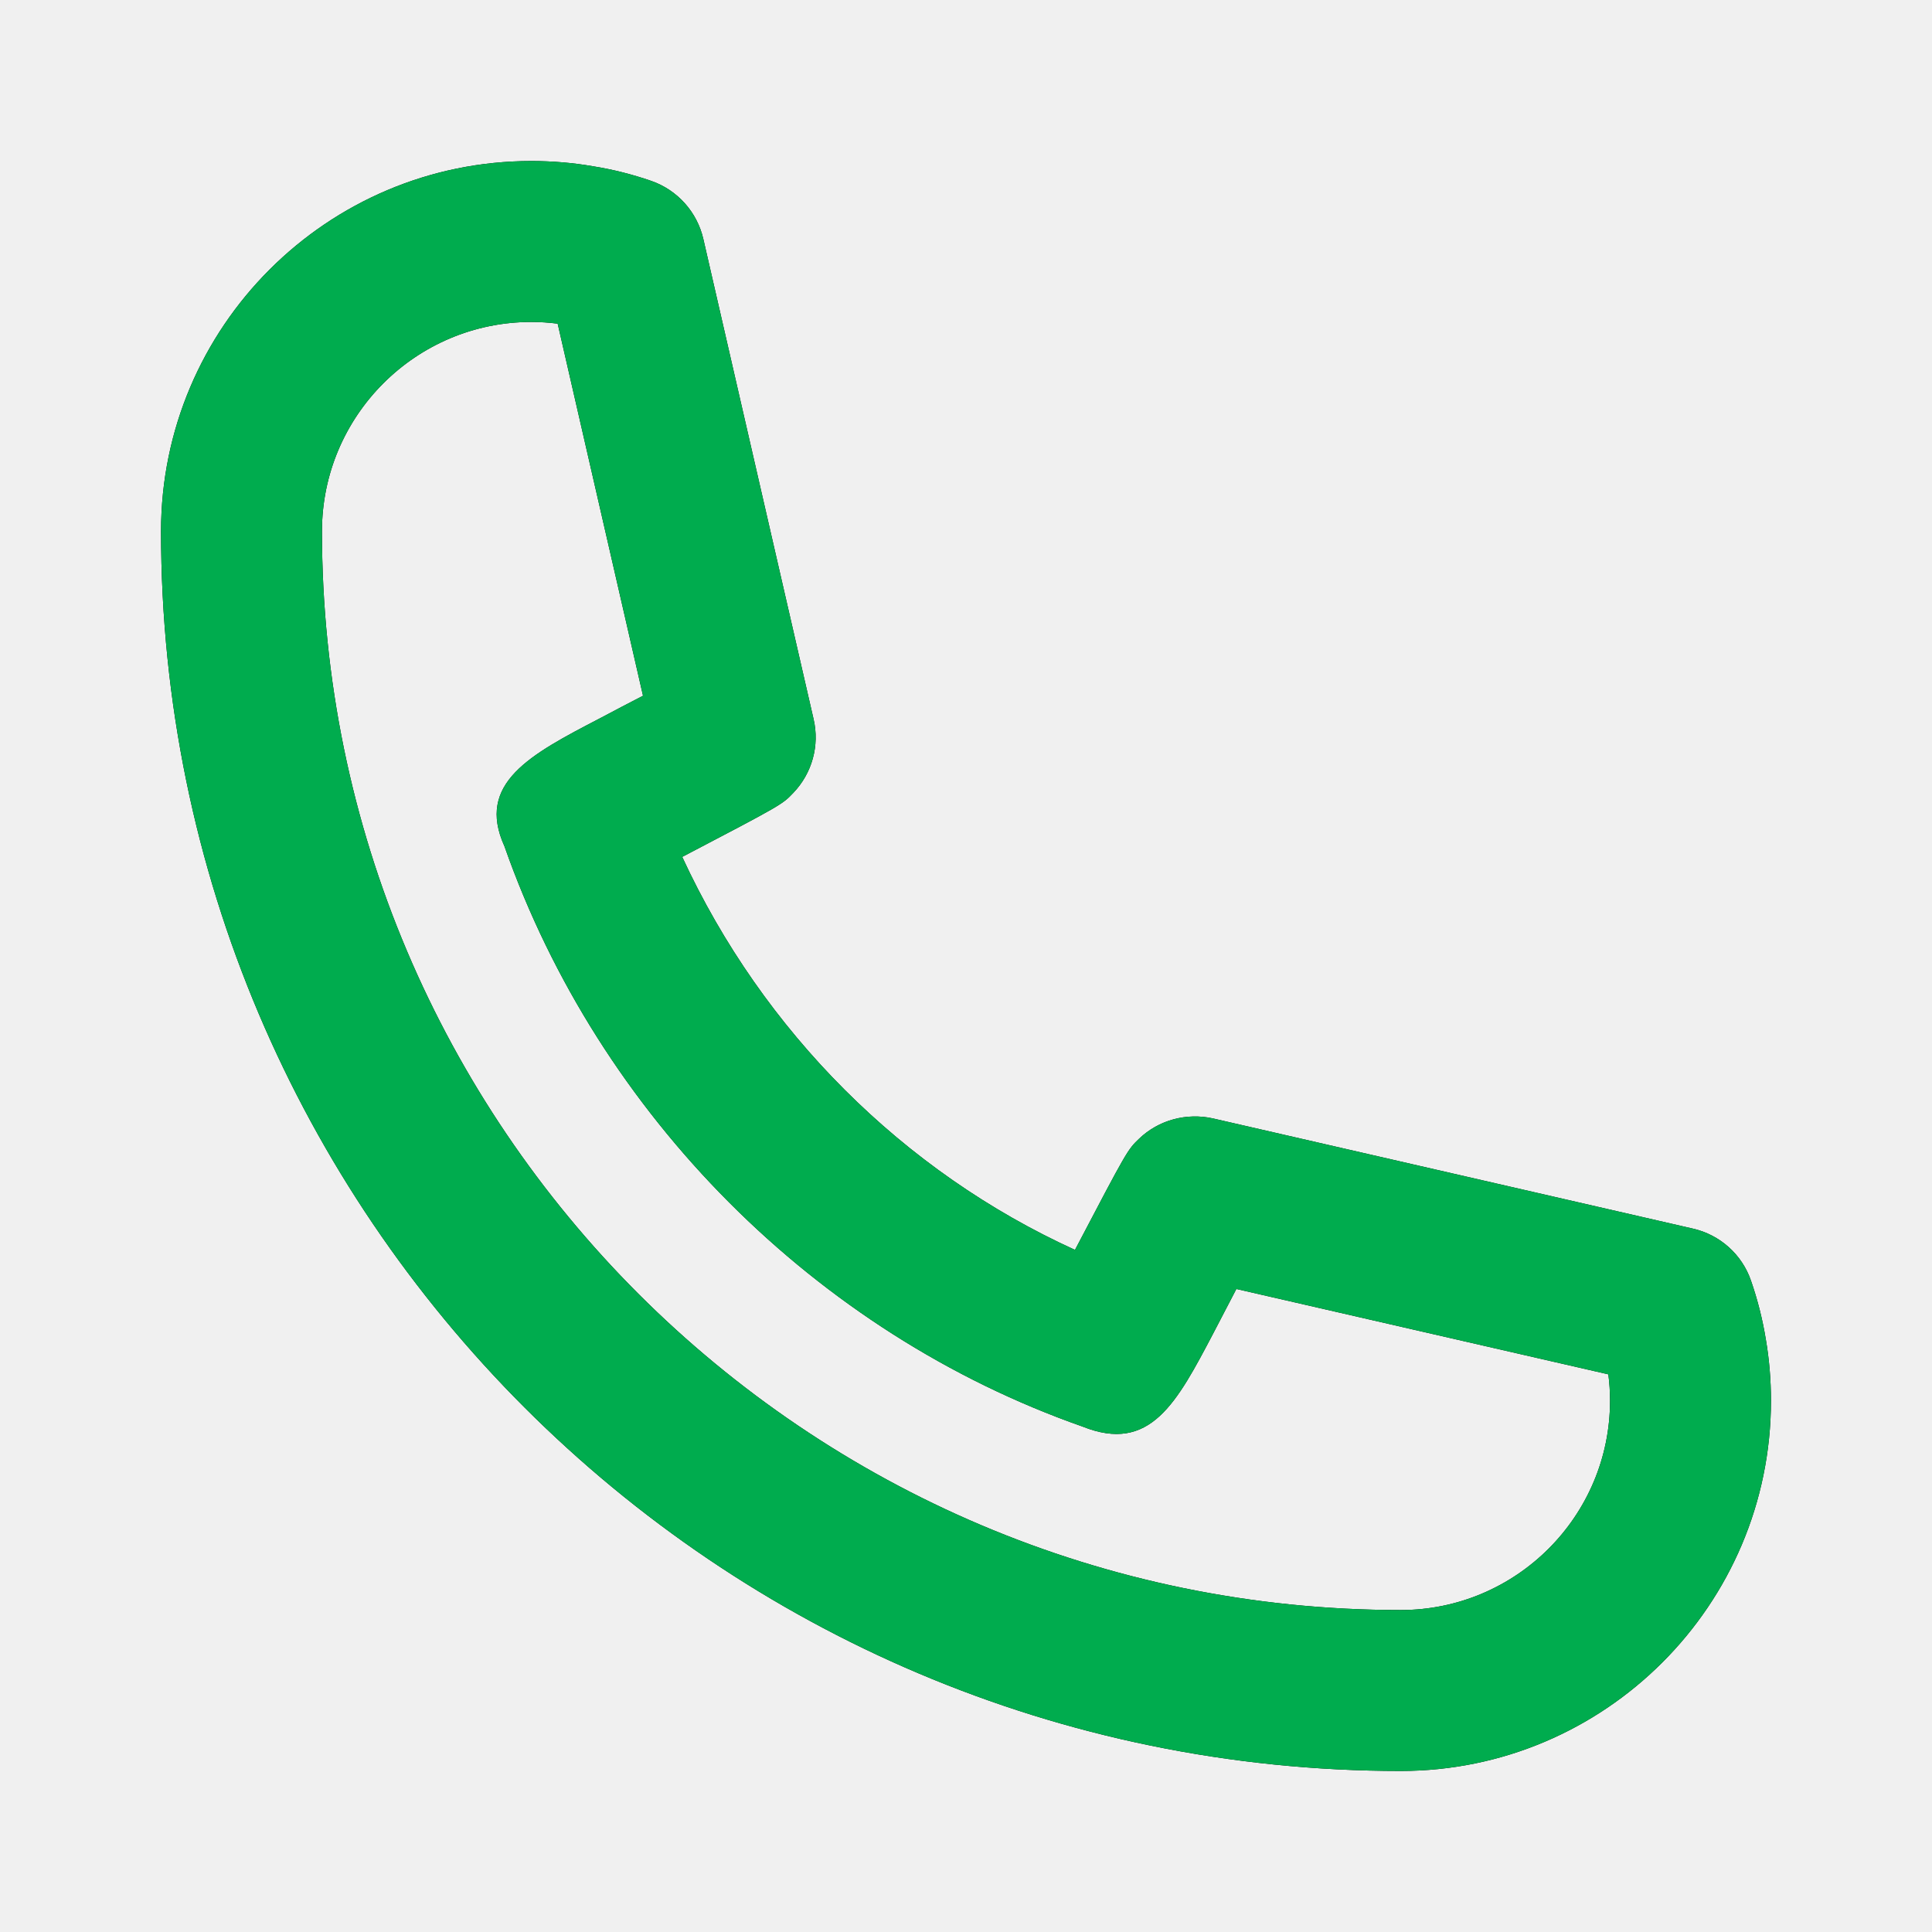
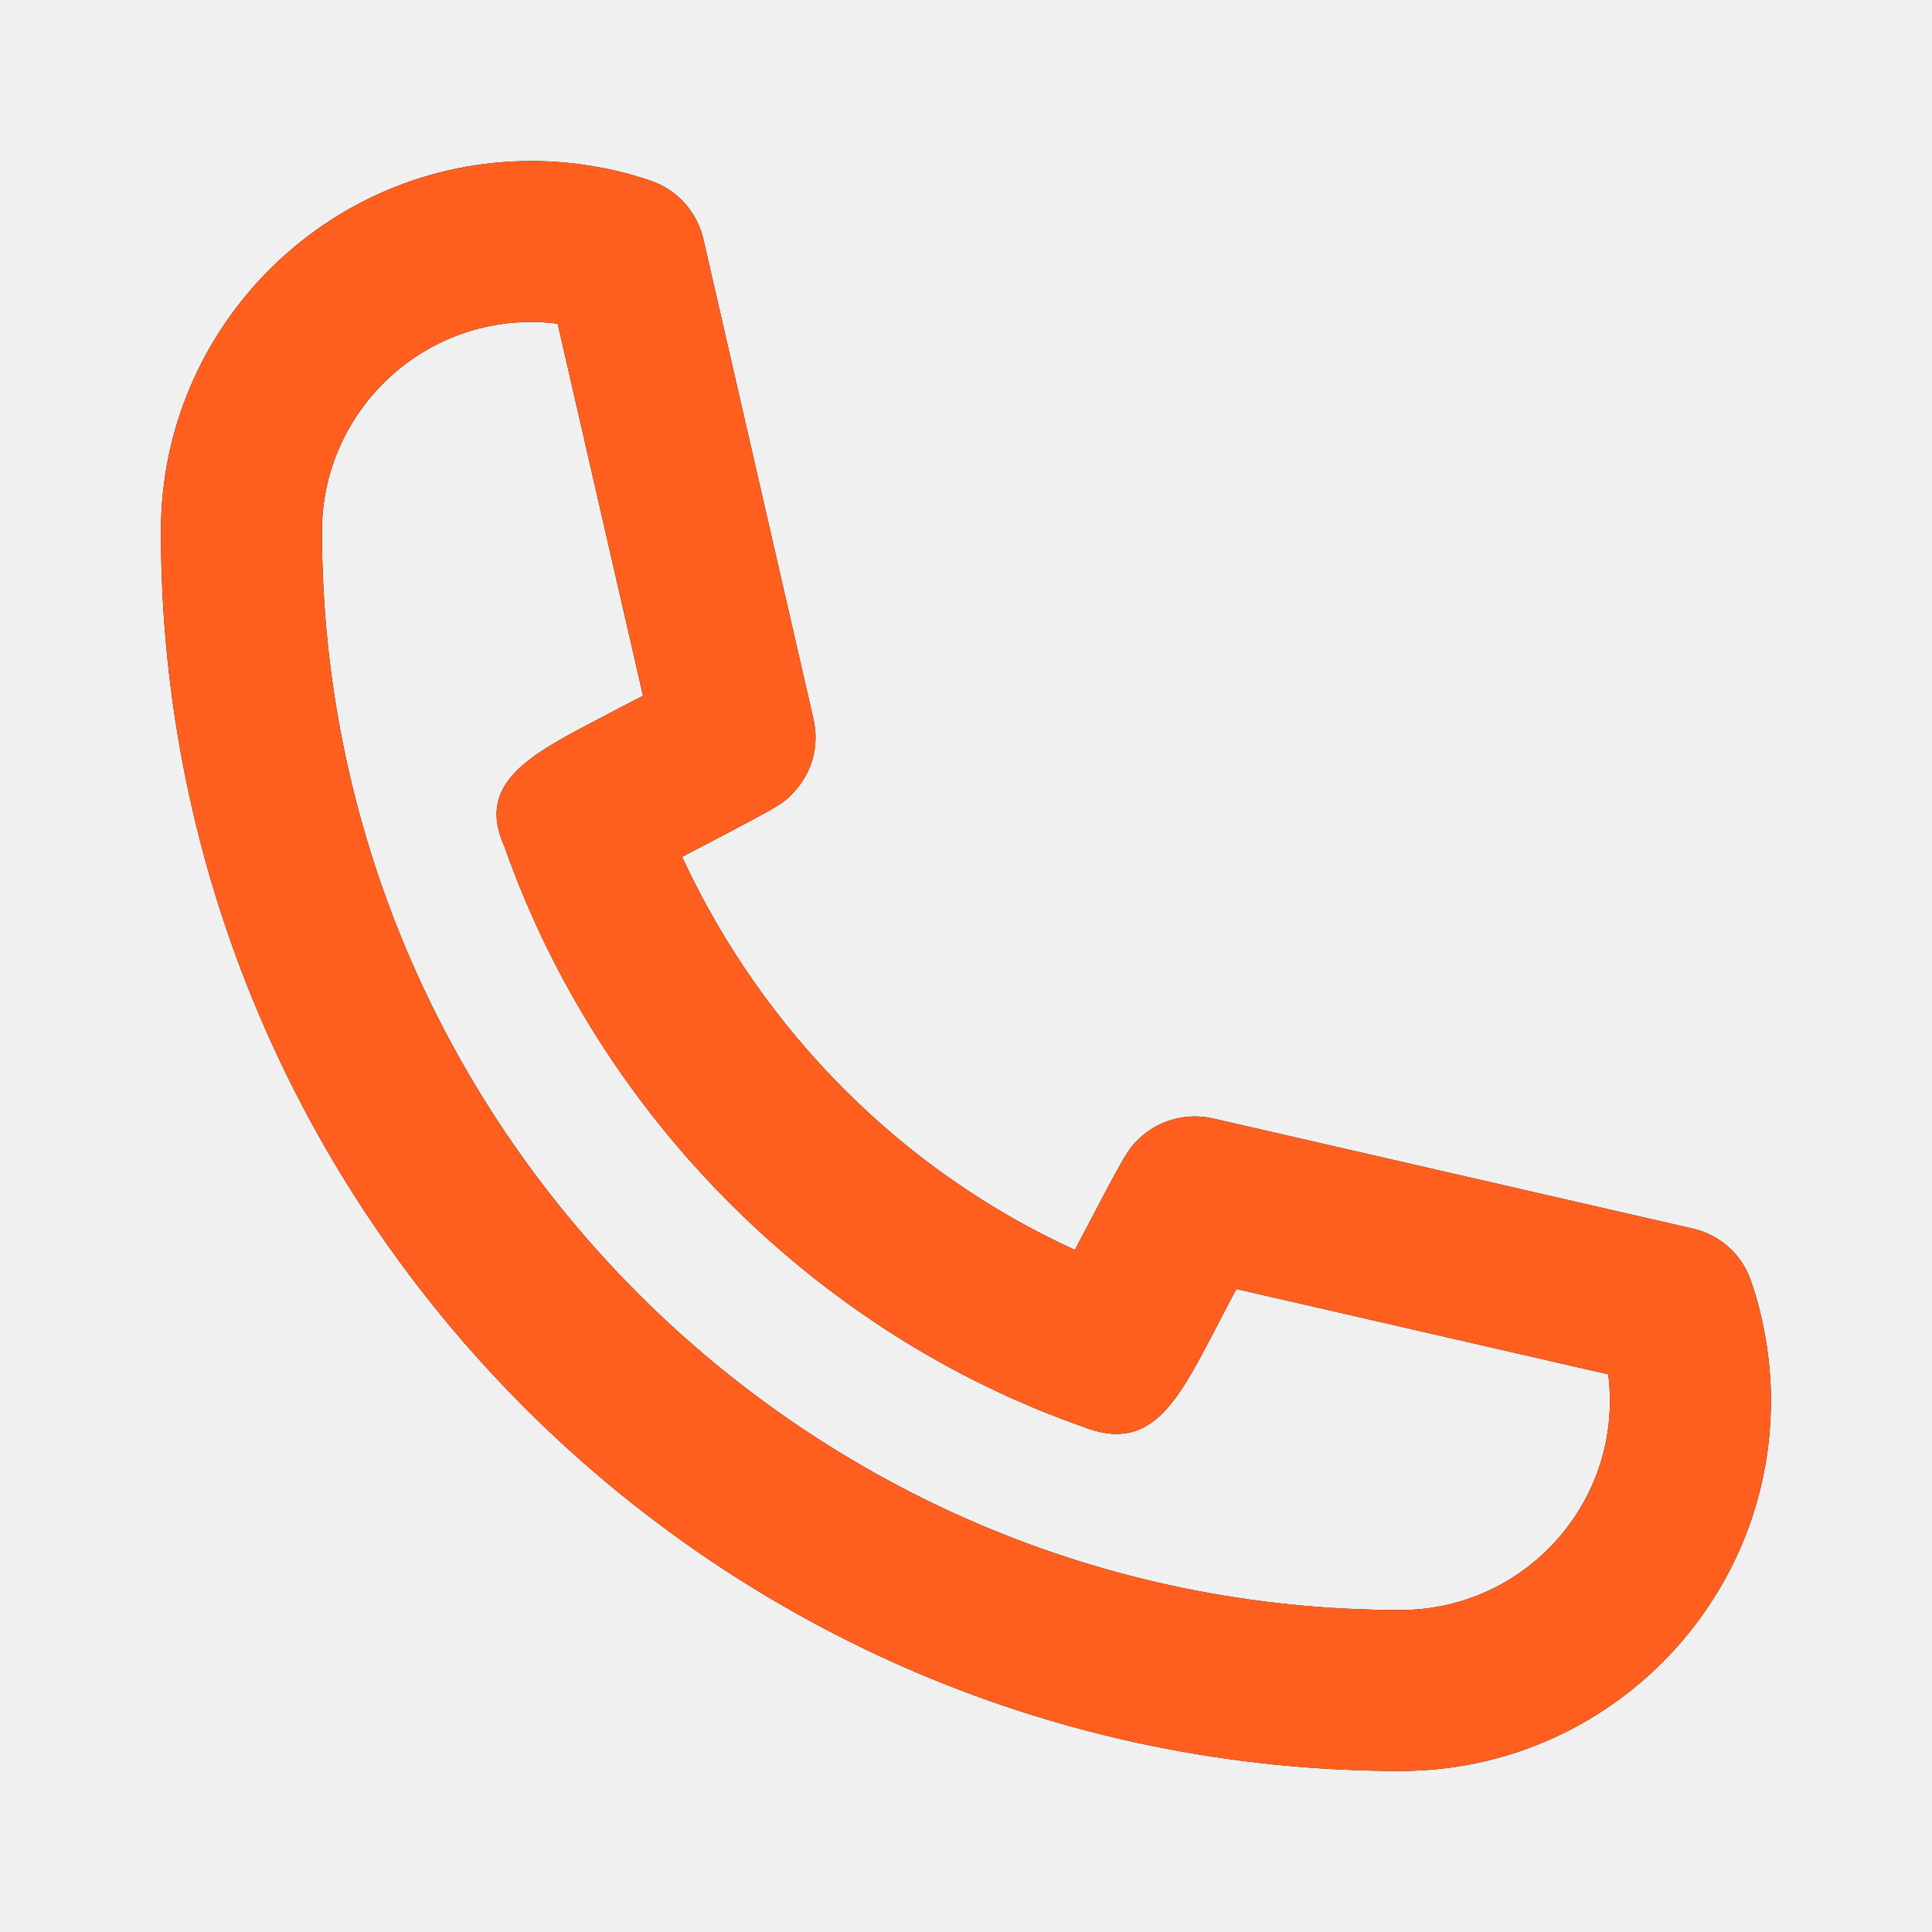
<svg xmlns="http://www.w3.org/2000/svg" width="17" height="17" viewBox="0 0 17 17" fill="none">
-   <path fill-rule="evenodd" clip-rule="evenodd" d="M4.675 2.833C3.659 2.833 2.833 3.659 2.833 4.675C2.833 9.908 7.091 14.167 12.325 14.167C13.34 14.167 14.167 13.341 14.167 12.325C14.167 12.246 14.162 12.169 14.152 12.093L10.879 11.342C10.814 11.467 10.743 11.602 10.678 11.728C10.354 12.344 10.121 12.792 9.524 12.552C7.183 11.73 5.271 9.818 4.439 7.447C4.186 6.891 4.667 6.639 5.278 6.321C5.402 6.255 5.536 6.185 5.658 6.122L4.907 2.848C4.829 2.838 4.752 2.833 4.675 2.833ZM12.325 15.583C6.31 15.583 1.417 10.69 1.417 4.675C1.417 2.878 2.878 1.417 4.675 1.417C4.859 1.417 5.041 1.432 5.218 1.463C5.39 1.49 5.563 1.534 5.731 1.592C5.961 1.672 6.135 1.866 6.189 2.104L7.159 6.328C7.213 6.561 7.146 6.804 6.98 6.977C6.884 7.078 6.882 7.08 6.003 7.54C6.714 9.079 7.95 10.311 9.459 10.998C9.92 10.119 9.922 10.117 10.023 10.02C10.196 9.854 10.441 9.79 10.672 9.841L14.897 10.811C15.134 10.865 15.328 11.038 15.407 11.268C15.465 11.435 15.509 11.608 15.538 11.786C15.568 11.961 15.583 12.142 15.583 12.325C15.583 14.122 14.121 15.583 12.325 15.583Z" fill="black" />
+   <path fill-rule="evenodd" clip-rule="evenodd" d="M4.674 2.833C3.659 2.833 2.833 3.659 2.833 4.675C2.833 9.908 7.09 14.167 12.324 14.167C13.339 14.167 14.166 13.341 14.166 12.325C14.166 12.246 14.161 12.169 14.151 12.093L10.879 11.342C10.813 11.467 10.742 11.602 10.677 11.728C10.354 12.344 10.12 12.792 9.524 12.552C7.182 11.73 5.27 9.818 4.438 7.447C4.185 6.891 4.667 6.639 5.277 6.321C5.401 6.255 5.535 6.185 5.658 6.122L4.907 2.848C4.828 2.838 4.752 2.833 4.674 2.833ZM12.324 15.583C6.309 15.583 1.416 10.69 1.416 4.675C1.416 2.878 2.877 1.417 4.674 1.417C4.859 1.417 5.041 1.432 5.217 1.463C5.389 1.49 5.562 1.534 5.73 1.592C5.961 1.672 6.134 1.866 6.189 2.104L7.158 6.328C7.212 6.561 7.145 6.804 6.979 6.977C6.883 7.078 6.881 7.08 6.002 7.54C6.714 9.079 7.95 10.311 9.458 10.998C9.919 10.119 9.922 10.117 10.022 10.02C10.195 9.854 10.44 9.79 10.671 9.841L14.896 10.811C15.134 10.865 15.327 11.038 15.406 11.268C15.464 11.435 15.508 11.608 15.537 11.786C15.567 11.961 15.583 12.142 15.583 12.325C15.583 14.122 14.121 15.583 12.324 15.583Z" fill="black" />
  <mask id="mask0" mask-type="alpha" maskUnits="userSpaceOnUse" x="1" y="1" width="15" height="15">
-     <path fill-rule="evenodd" clip-rule="evenodd" d="M4.675 2.833C3.659 2.833 2.833 3.659 2.833 4.675C2.833 9.908 7.091 14.167 12.325 14.167C13.34 14.167 14.167 13.341 14.167 12.325C14.167 12.246 14.162 12.169 14.152 12.093L10.879 11.342C10.814 11.467 10.743 11.602 10.678 11.728C10.354 12.344 10.121 12.792 9.524 12.552C7.183 11.73 5.271 9.818 4.439 7.447C4.186 6.891 4.667 6.639 5.278 6.321C5.402 6.255 5.536 6.185 5.658 6.122L4.907 2.848C4.829 2.838 4.752 2.833 4.675 2.833ZM12.325 15.583C6.31 15.583 1.417 10.69 1.417 4.675C1.417 2.878 2.878 1.417 4.675 1.417C4.859 1.417 5.041 1.432 5.218 1.463C5.39 1.49 5.563 1.534 5.731 1.592C5.961 1.672 6.135 1.866 6.189 2.104L7.159 6.328C7.213 6.561 7.146 6.804 6.98 6.977C6.884 7.078 6.882 7.08 6.003 7.54C6.714 9.079 7.95 10.311 9.459 10.998C9.92 10.119 9.922 10.117 10.023 10.02C10.196 9.854 10.441 9.79 10.672 9.841L14.897 10.811C15.134 10.865 15.328 11.038 15.407 11.268C15.465 11.435 15.509 11.608 15.538 11.786C15.568 11.961 15.583 12.142 15.583 12.325C15.583 14.122 14.121 15.583 12.325 15.583Z" fill="white" />
+     <path fill-rule="evenodd" clip-rule="evenodd" d="M4.674 2.833C3.659 2.833 2.833 3.659 2.833 4.675C2.833 9.908 7.09 14.167 12.324 14.167C13.339 14.167 14.166 13.341 14.166 12.325C14.166 12.246 14.161 12.169 14.151 12.093L10.879 11.342C10.813 11.467 10.742 11.602 10.677 11.728C10.354 12.344 10.12 12.792 9.524 12.552C7.182 11.73 5.27 9.818 4.438 7.447C4.185 6.891 4.667 6.639 5.277 6.321C5.401 6.255 5.535 6.185 5.658 6.122L4.907 2.848C4.828 2.838 4.752 2.833 4.674 2.833ZM12.324 15.583C6.309 15.583 1.416 10.69 1.416 4.675C1.416 2.878 2.877 1.417 4.674 1.417C4.859 1.417 5.041 1.432 5.217 1.463C5.389 1.49 5.562 1.534 5.73 1.592C5.961 1.672 6.134 1.866 6.189 2.104L7.158 6.328C7.212 6.561 7.145 6.804 6.979 6.977C6.883 7.078 6.881 7.08 6.002 7.54C6.714 9.079 7.95 10.311 9.458 10.998C9.919 10.119 9.922 10.117 10.022 10.02C10.195 9.854 10.44 9.79 10.671 9.841L14.896 10.811C15.134 10.865 15.327 11.038 15.406 11.268C15.464 11.435 15.508 11.608 15.537 11.786C15.567 11.961 15.583 12.142 15.583 12.325C15.583 14.122 14.121 15.583 12.324 15.583Z" fill="white" />
  </mask>
  <g mask="url(#mask0)">
-     <rect width="17" height="17" fill="#00AC4E" />
+     <rect width="17" height="17" fill="#FE5F1E" />
  </g>
</svg>
